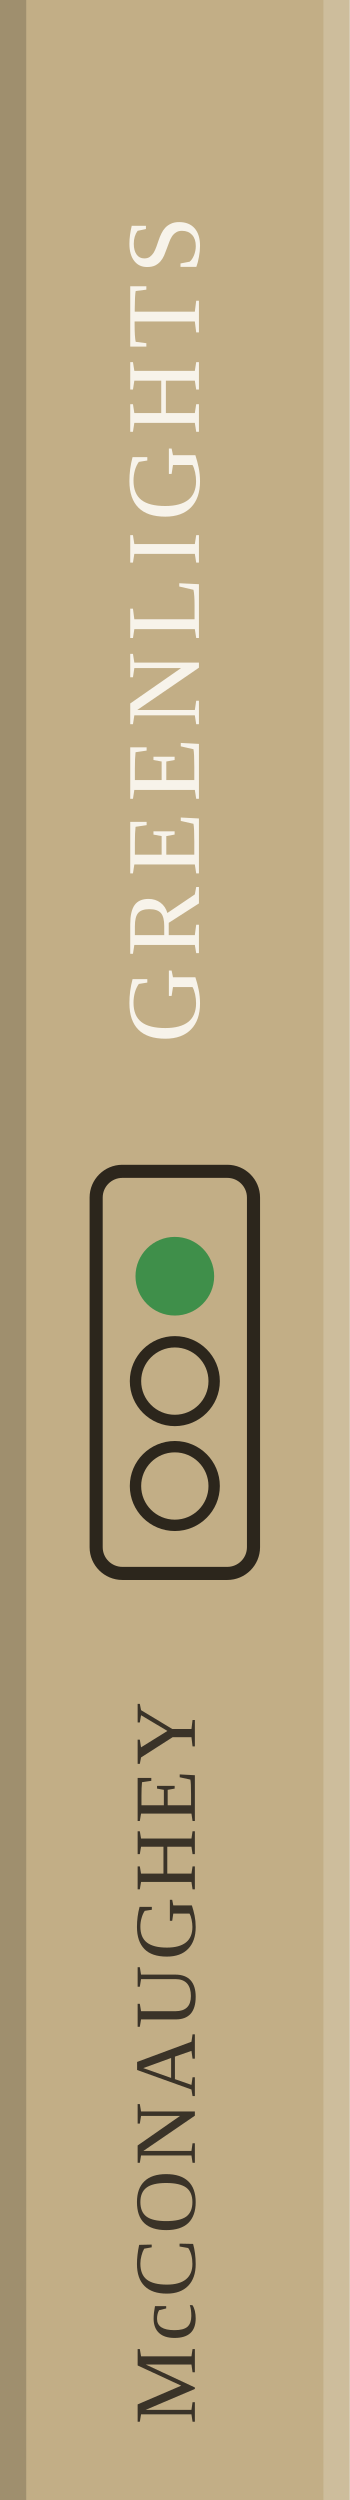
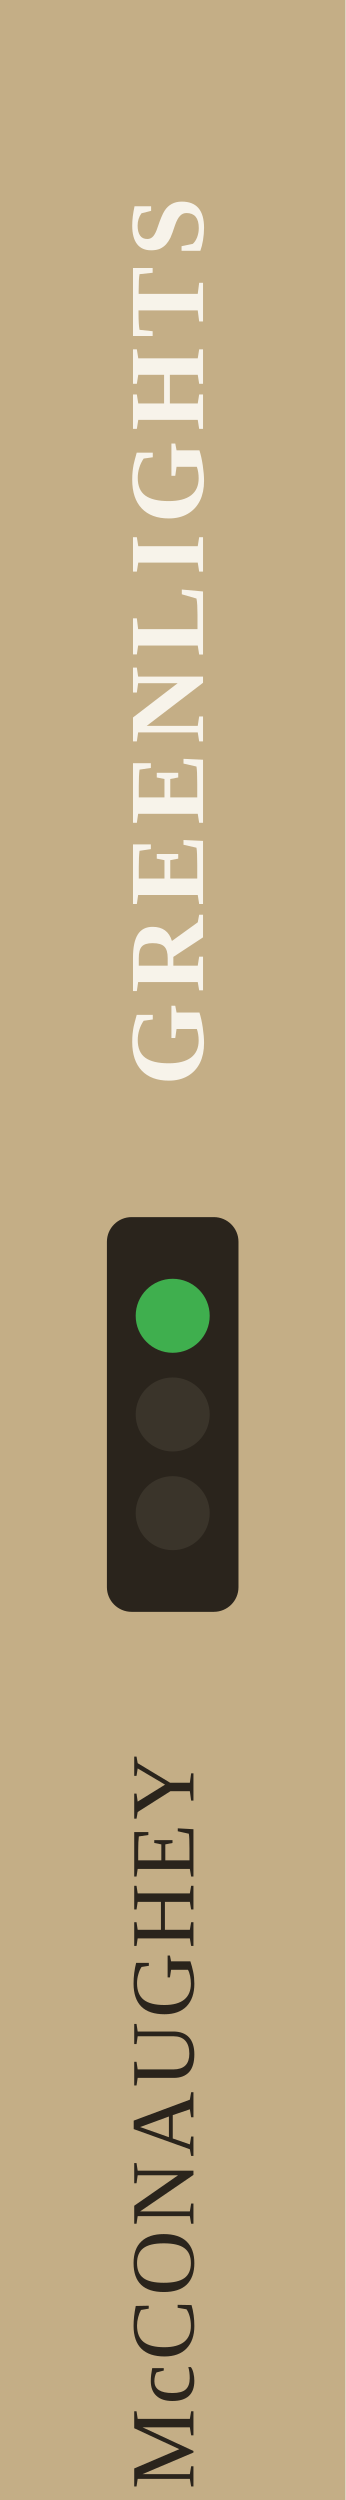
- <svg xmlns="http://www.w3.org/2000/svg" width="40" height="286" viewBox="0 0 40 286">
-   <rect width="40" height="286" fill="#c2ae86" />
-   <rect width="3" height="286" fill="#000" opacity="0.18" />
-   <rect x="37" width="3" height="286" fill="#fff" opacity="0.18" />
-   <text x="20" y="72" fill="#f7f3ea" font-family="Georgia, 'Times New Roman', serif" font-size="12" letter-spacing="1.2" text-anchor="middle" dominant-baseline="middle" transform="rotate(-90 20 72)">GREENLIGHTS</text>
-   <rect x="11" y="134" width="18" height="46" rx="3" fill="none" stroke="#2c261c" stroke-width="1.5" />
-   <circle cx="20" cy="146" r="4.5" fill="#3f8f4a" />
-   <circle cx="20" cy="158" r="4.5" fill="none" stroke="#2c261c" stroke-width="1.3" />
-   <circle cx="20" cy="170" r="4.5" fill="none" stroke="#2c261c" stroke-width="1.3" />
-   <text x="20" y="236" fill="#3a3328" font-family="Georgia, 'Times New Roman', serif" font-size="10" letter-spacing="0.6" text-anchor="middle" dominant-baseline="middle" transform="rotate(-90 20 236)">McCONAUGHEY</text>
+ <svg xmlns="http://www.w3.org/2000/svg" width="42" height="304" viewBox="0 0 42 304">
+   <rect width="42" height="304" fill="#c4ae86" />
+   <text x="21" y="78" fill="#f7f3ea" font-family="Georgia, 'Times New Roman', serif" font-size="13" font-weight="700" letter-spacing="1.2" text-anchor="middle" dominant-baseline="middle" transform="rotate(-90 21 78)">GREENLIGHTS</text>
+   <rect x="13" y="148" width="16" height="48" rx="3" fill="#2a241c" />
+   <circle cx="21" cy="160" r="4.5" fill="#3faf4e" />
+   <circle cx="21" cy="172" r="4.5" fill="#3a342a" />
+   <circle cx="21" cy="184" r="4.5" fill="#3a342a" />
+   <text x="21" y="258" fill="#2a241c" font-family="Georgia, 'Times New Roman', serif" font-size="11" letter-spacing="0.5" text-anchor="middle" dominant-baseline="middle" transform="rotate(-90 21 258)">McCONAUGHEY</text>
</svg>
